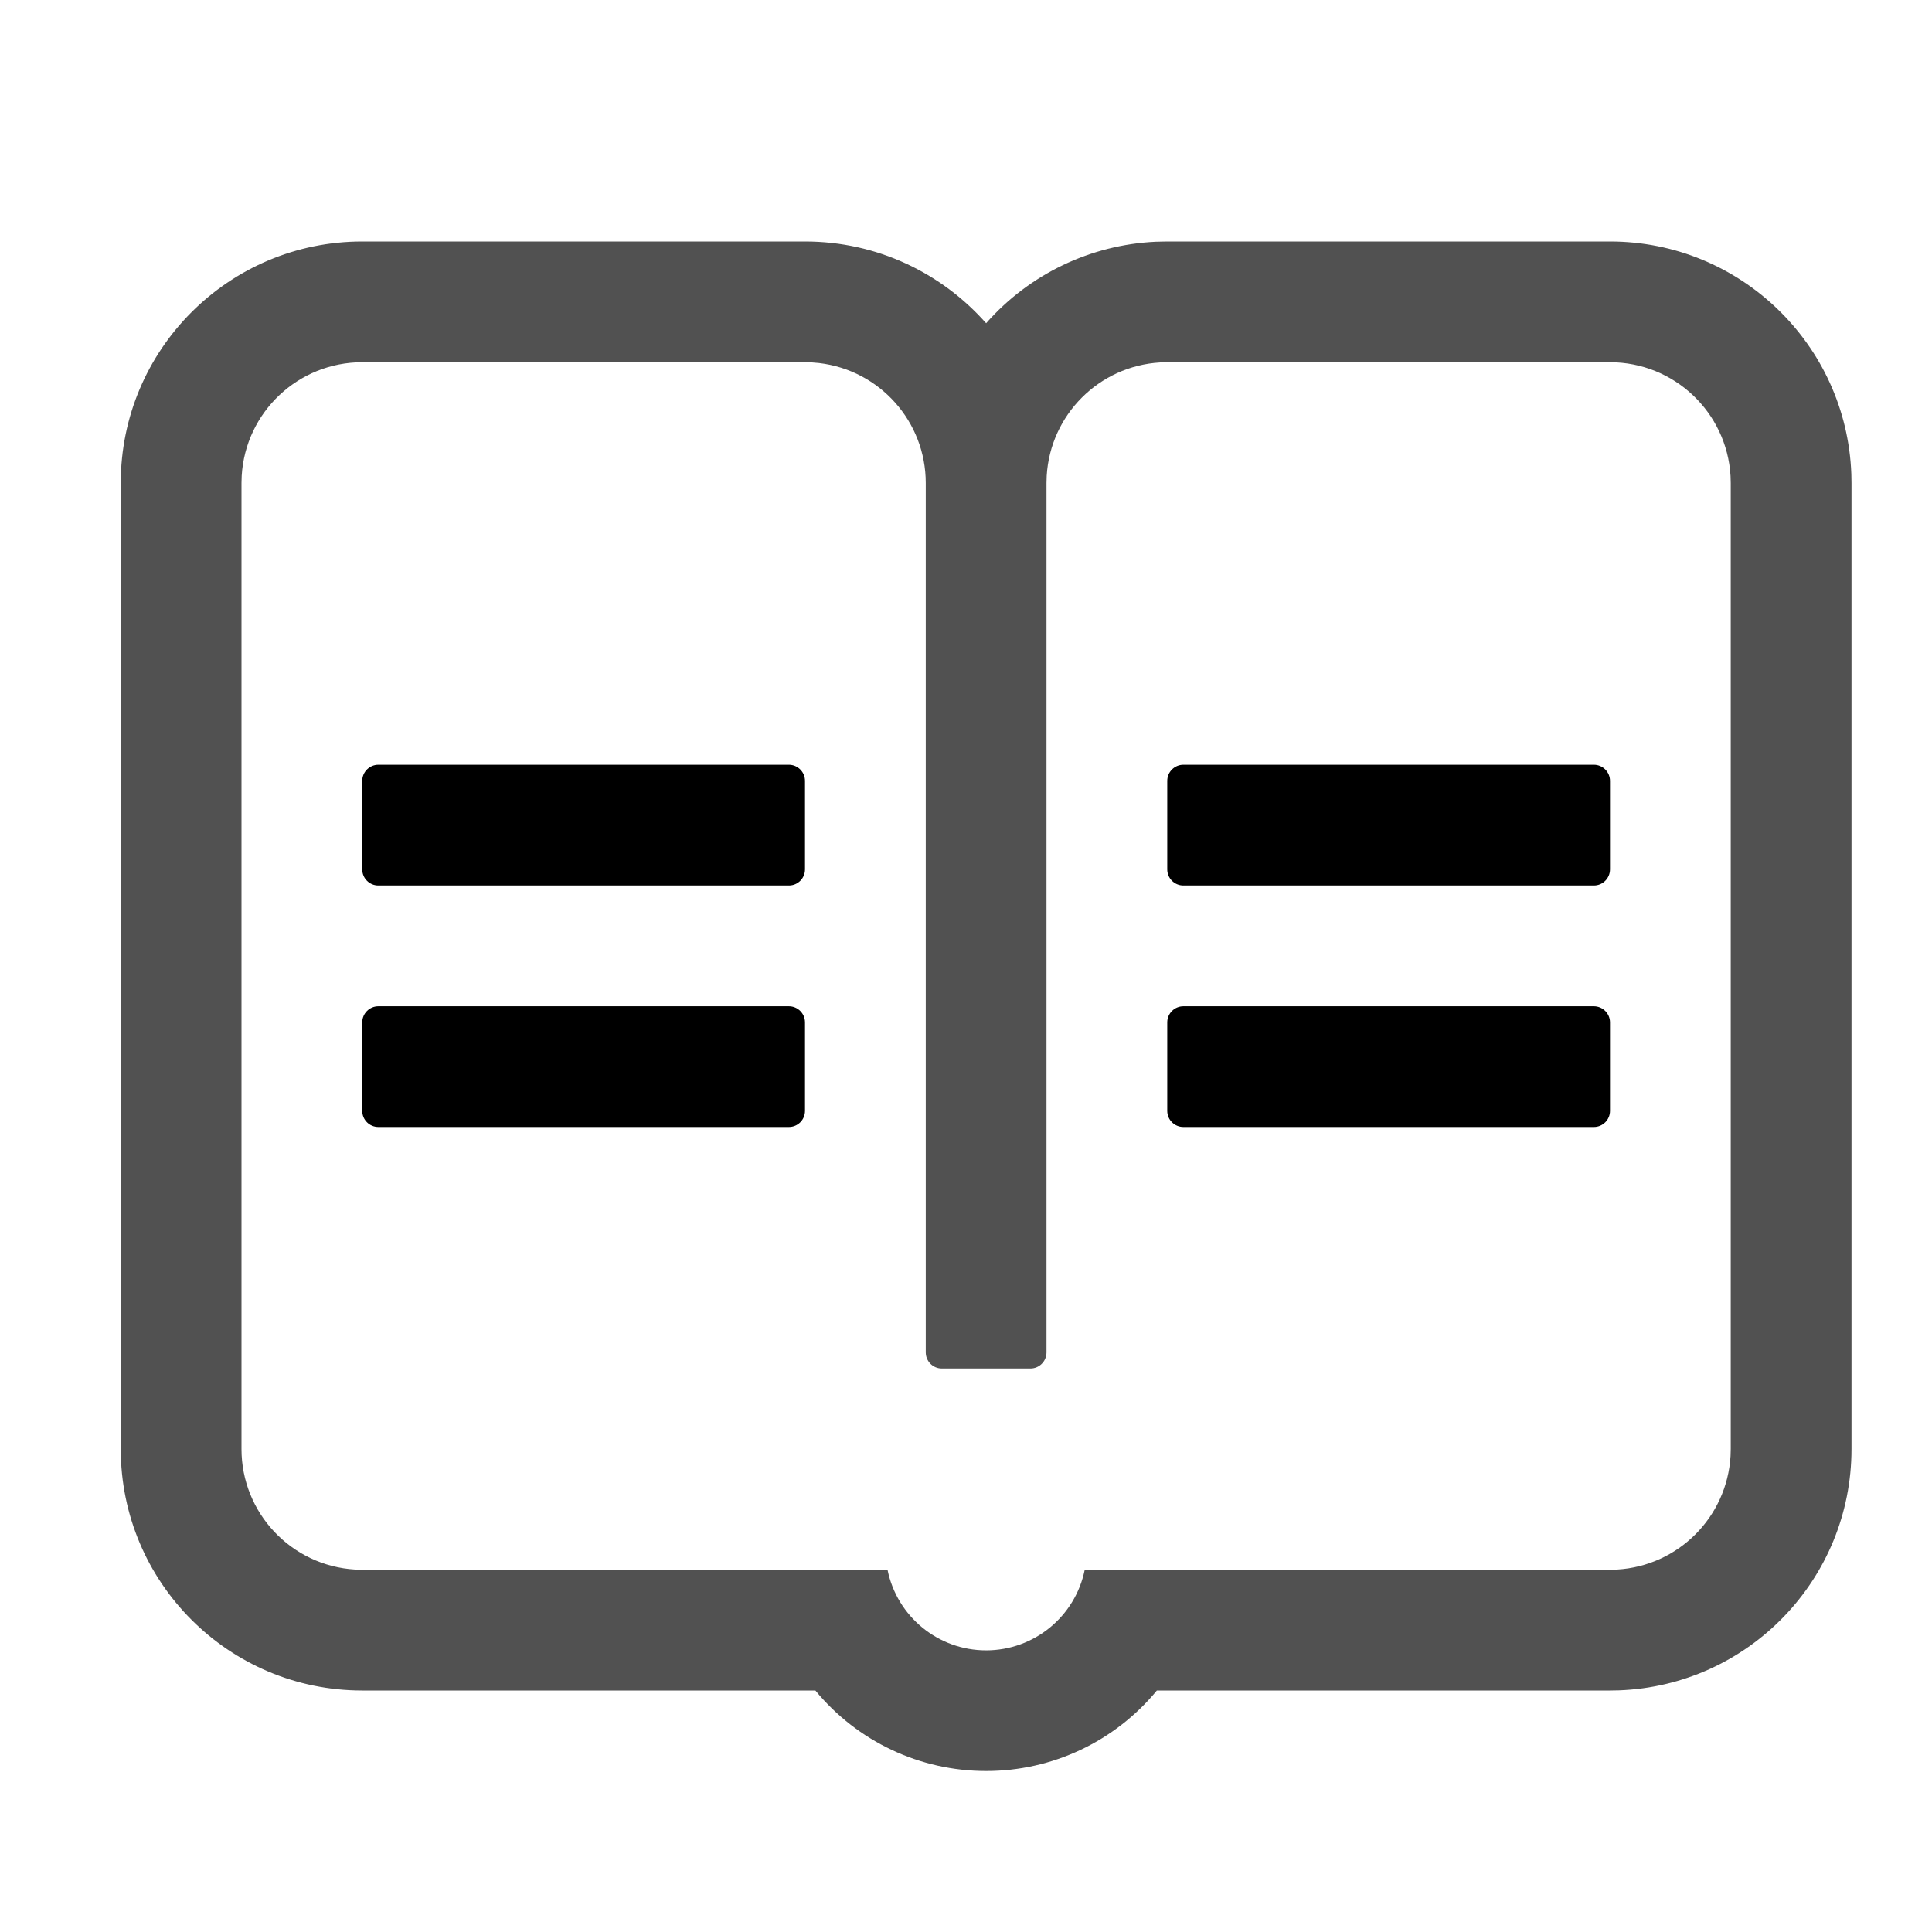
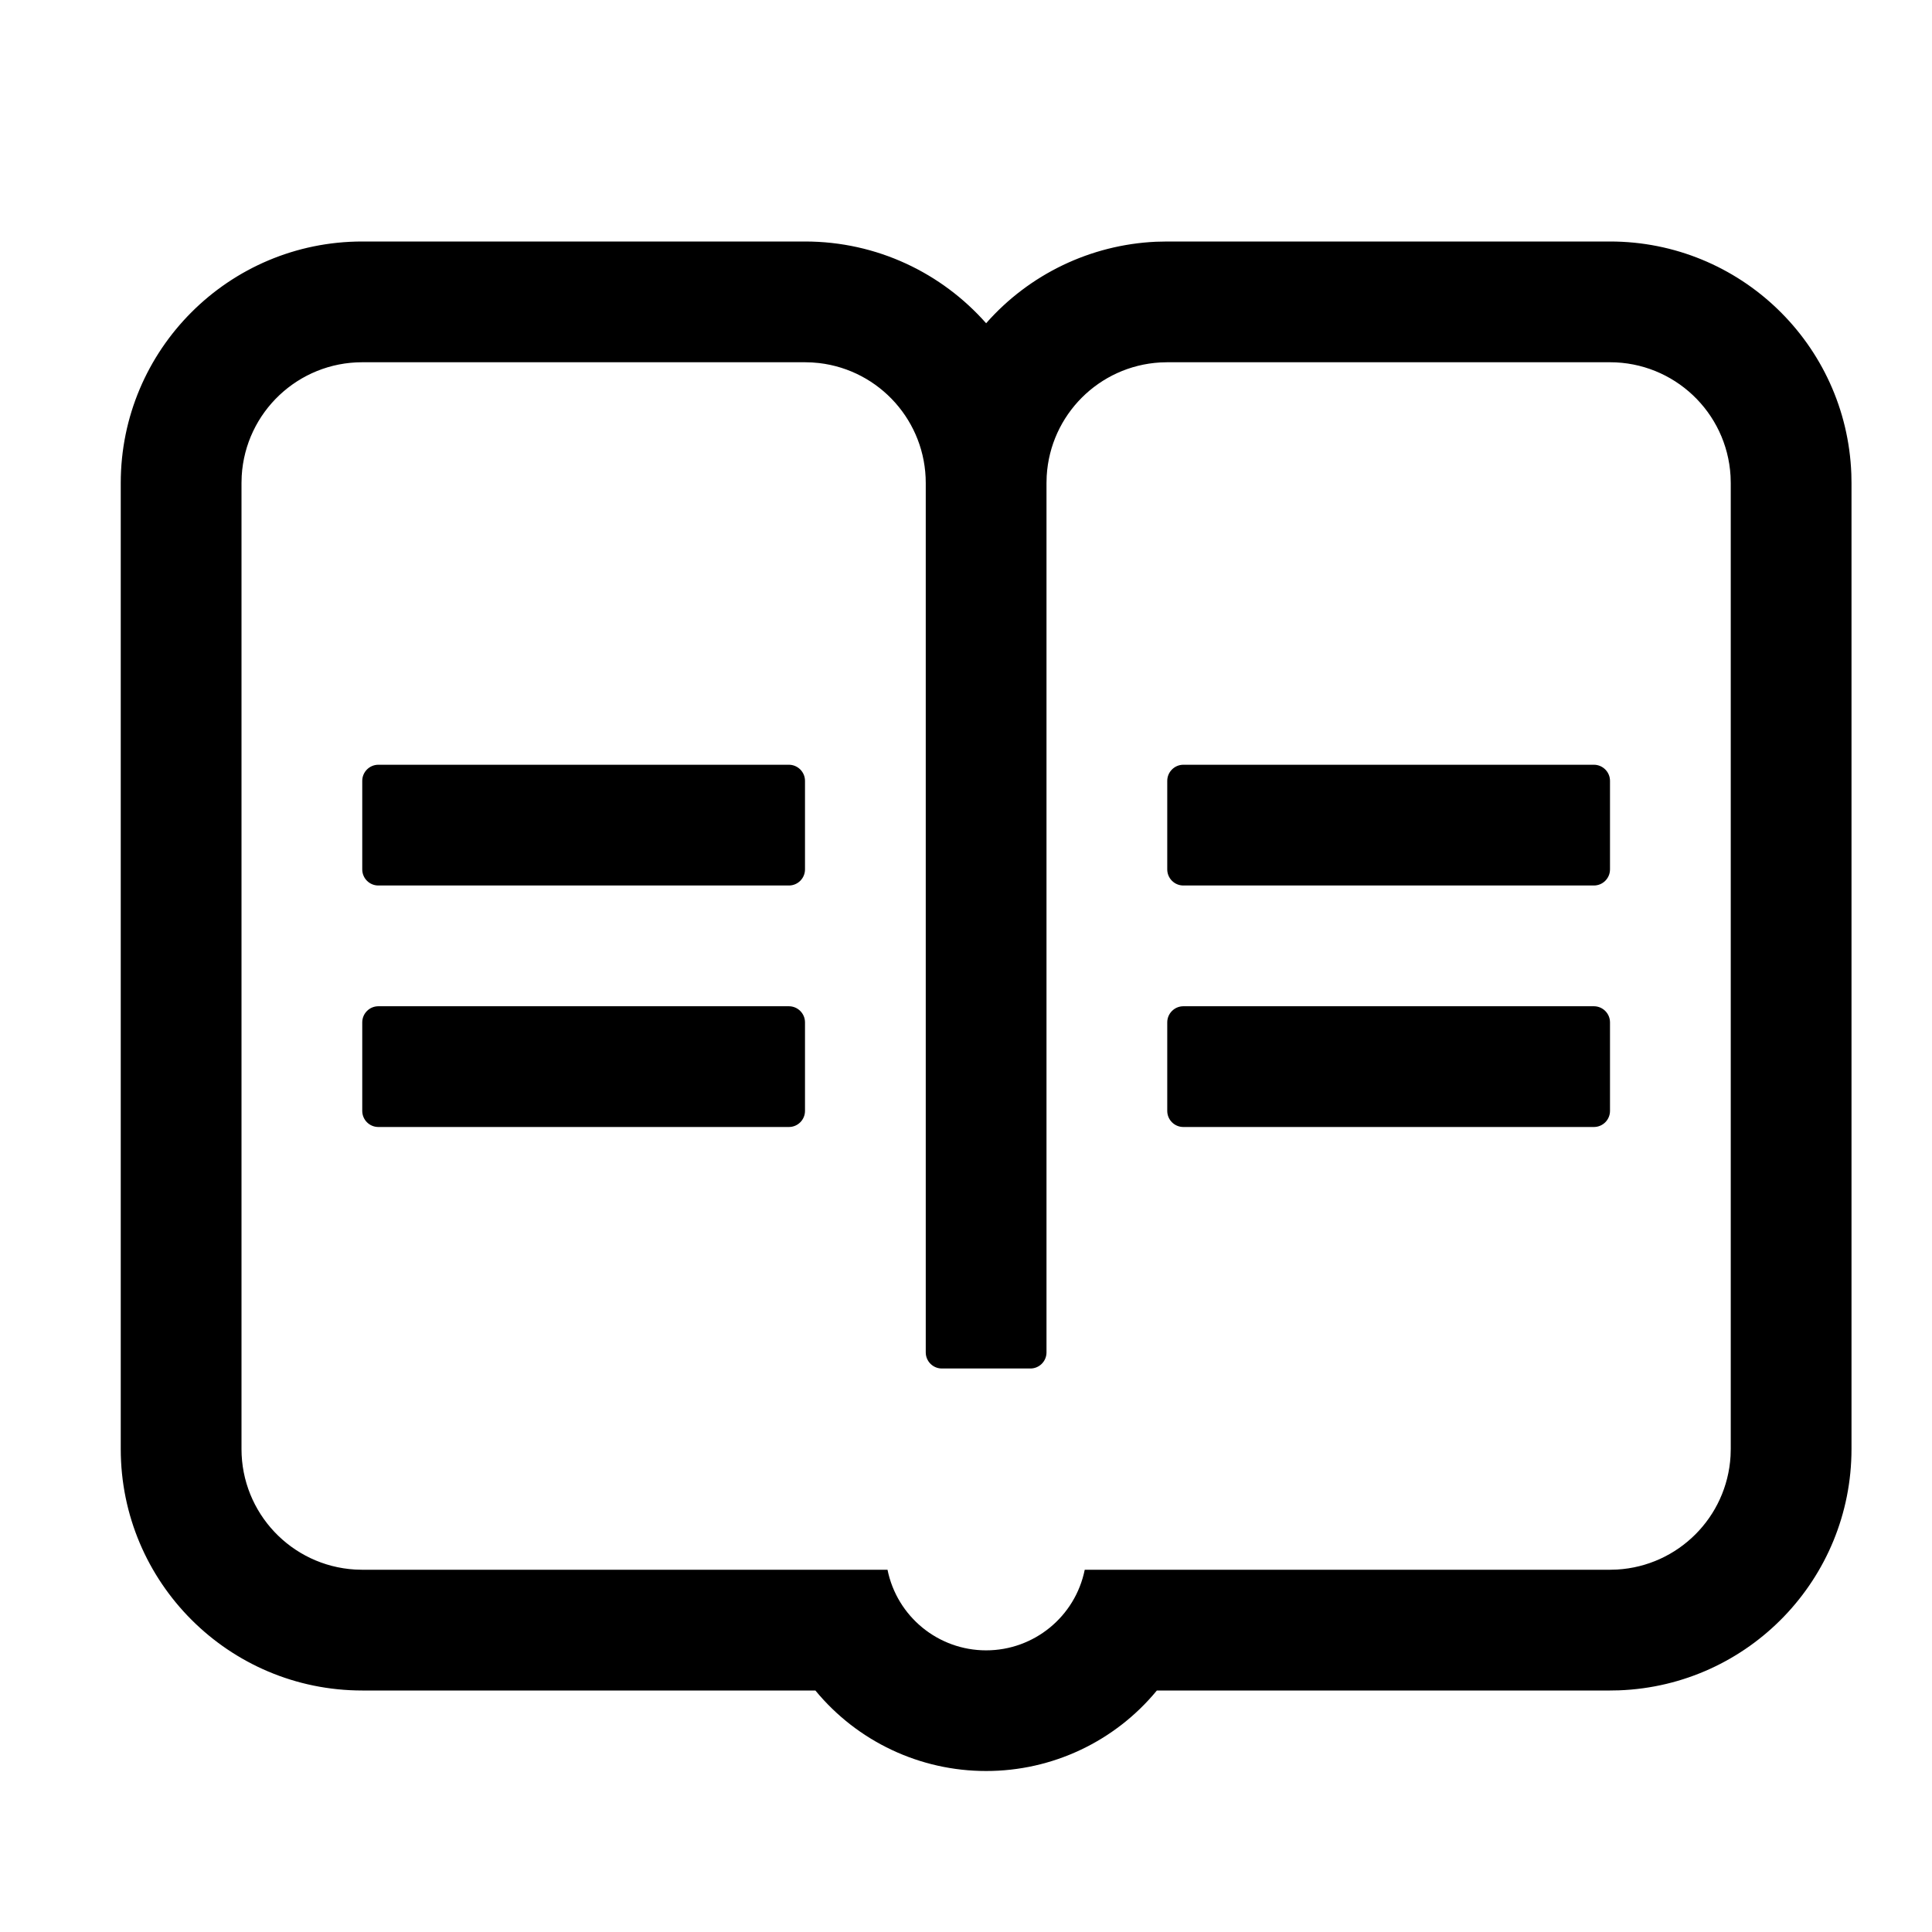
<svg xmlns="http://www.w3.org/2000/svg" t="1768376523222" class="icon" viewBox="0 0 1024 1024" version="1.1" p-id="33113" width="200" height="200">
-   <path d="M426.667 128c38.229 0 72.533 16.768 96 43.328a127.701 127.701 0 0 1 90.005-43.2L618.667 128h234.667a128 128 0 0 1 127.915 123.2L981.333 256v512a128 128 0 0 1-123.2 127.915L853.333 896H613.163a117.099 117.099 0 0 1-90.496 42.667 117.099 117.099 0 0 1-90.496-42.667H192a128 128 0 0 1-128-128V256a128 128 0 0 1 128-128h234.667z m43.733 704a53.333 53.333 0 0 0 104.533 0H853.333l3.755-0.107a64 64 0 0 0 60.139-60.139L917.333 768V256l-0.107-3.755A64 64 0 0 0 853.333 192H618.667l-3.755 0.107a64 64 0 0 0-60.139 60.139L554.667 256v460.8a8.533 8.533 0 0 1-8.533 8.533h-46.933a8.533 8.533 0 0 1-8.533-8.533V256a64 64 0 0 0-56.533-63.573l-3.712-0.32L426.667 192H192a64 64 0 0 0-63.893 60.245L128 256v512a64 64 0 0 0 60.245 63.893L192 832h278.4z" fill="#515151" p-id="33114" />
+   <path d="M426.667 128c38.229 0 72.533 16.768 96 43.328a127.701 127.701 0 0 1 90.005-43.2L618.667 128h234.667a128 128 0 0 1 127.915 123.2L981.333 256v512a128 128 0 0 1-123.2 127.915L853.333 896H613.163a117.099 117.099 0 0 1-90.496 42.667 117.099 117.099 0 0 1-90.496-42.667H192a128 128 0 0 1-128-128V256a128 128 0 0 1 128-128h234.667z m43.733 704a53.333 53.333 0 0 0 104.533 0H853.333l3.755-0.107a64 64 0 0 0 60.139-60.139L917.333 768V256l-0.107-3.755A64 64 0 0 0 853.333 192H618.667l-3.755 0.107a64 64 0 0 0-60.139 60.139L554.667 256v460.8a8.533 8.533 0 0 1-8.533 8.533h-46.933a8.533 8.533 0 0 1-8.533-8.533V256a64 64 0 0 0-56.533-63.573l-3.712-0.32L426.667 192H192a64 64 0 0 0-63.893 60.245L128 256v512a64 64 0 0 0 60.245 63.893L192 832h278.4z" fill="currentColor" p-id="33114" />
  <path d="M200.533 405.333h217.6c4.693 0 8.533 3.84 8.533 8.533v46.933a8.533 8.533 0 0 1-8.533 8.533H200.533a8.533 8.533 0 0 1-8.533-8.533v-46.933c0-4.693 3.84-8.533 8.533-8.533zM200.533 533.333h217.6c4.693 0 8.533 3.84 8.533 8.533v46.933a8.533 8.533 0 0 1-8.533 8.533H200.533a8.533 8.533 0 0 1-8.533-8.533v-46.933c0-4.693 3.84-8.533 8.533-8.533zM627.2 405.333h217.6c4.693 0 8.533 3.84 8.533 8.533v46.933a8.533 8.533 0 0 1-8.533 8.533H627.2a8.533 8.533 0 0 1-8.533-8.533v-46.933c0-4.693 3.84-8.533 8.533-8.533zM627.2 533.333h217.6c4.693 0 8.533 3.84 8.533 8.533v46.933a8.533 8.533 0 0 1-8.533 8.533H627.2a8.533 8.533 0 0 1-8.533-8.533v-46.933c0-4.693 3.84-8.533 8.533-8.533z" fill="currentColor" p-id="33115" />
</svg>
